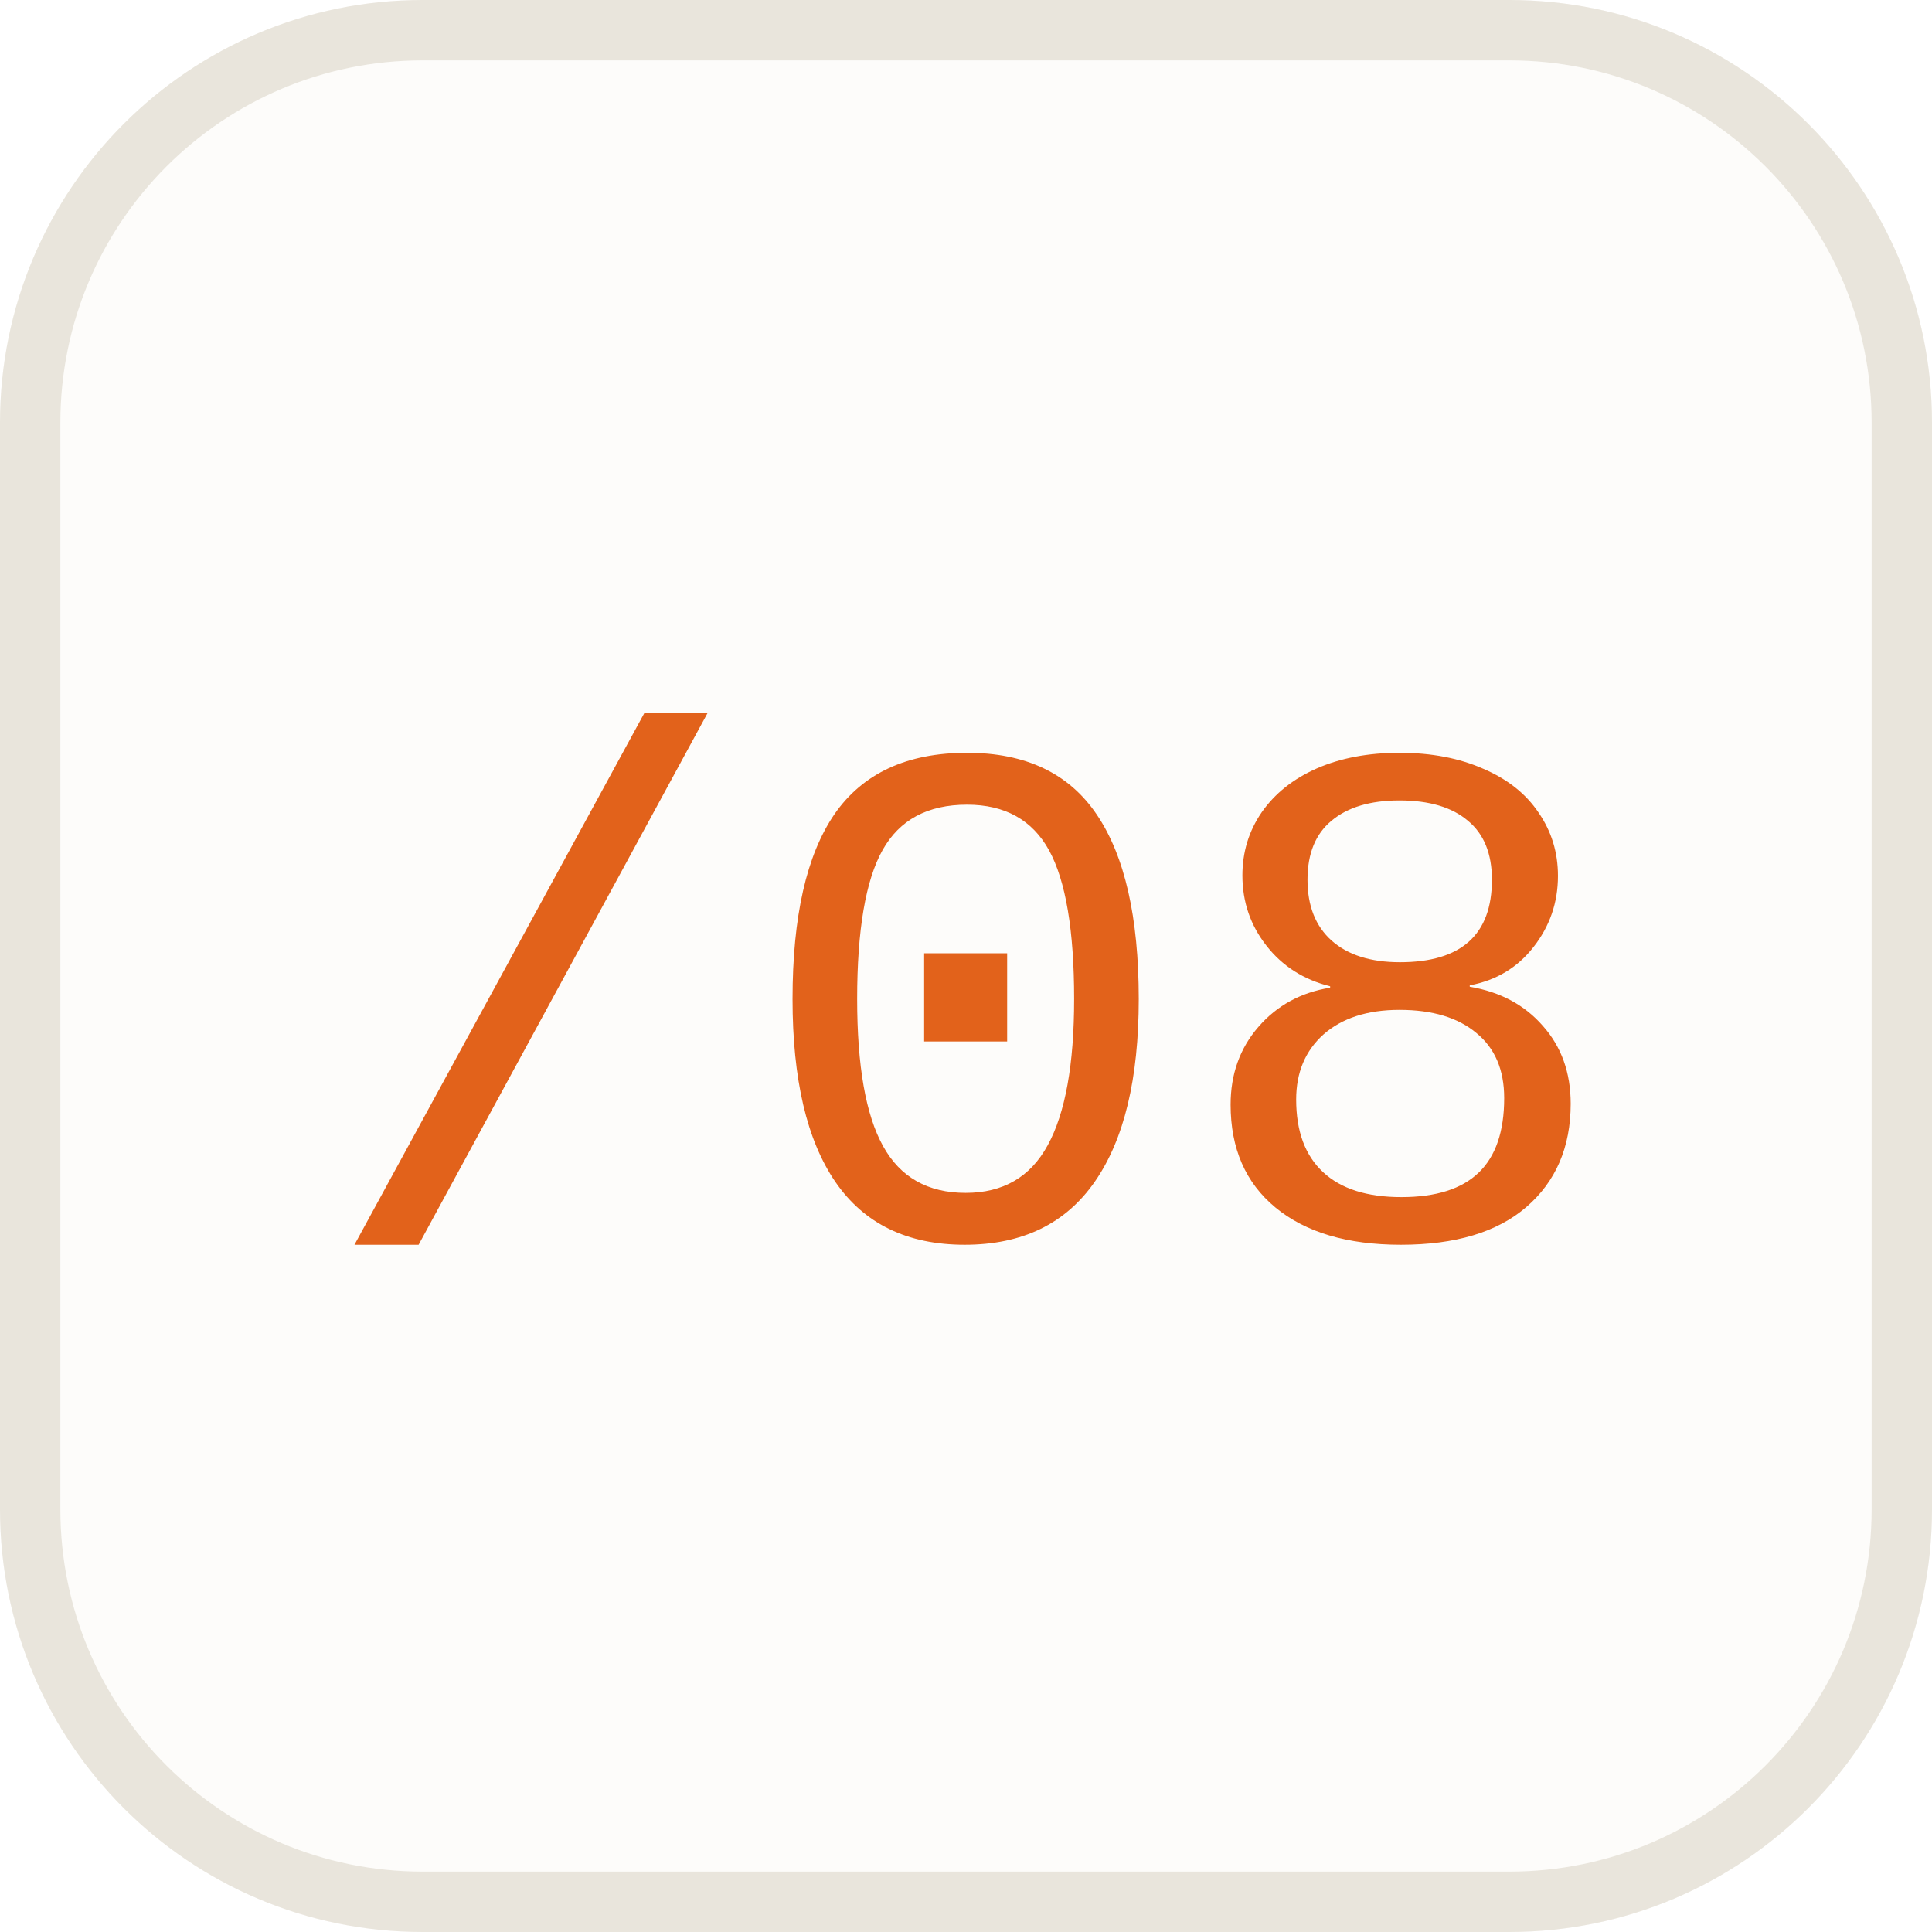
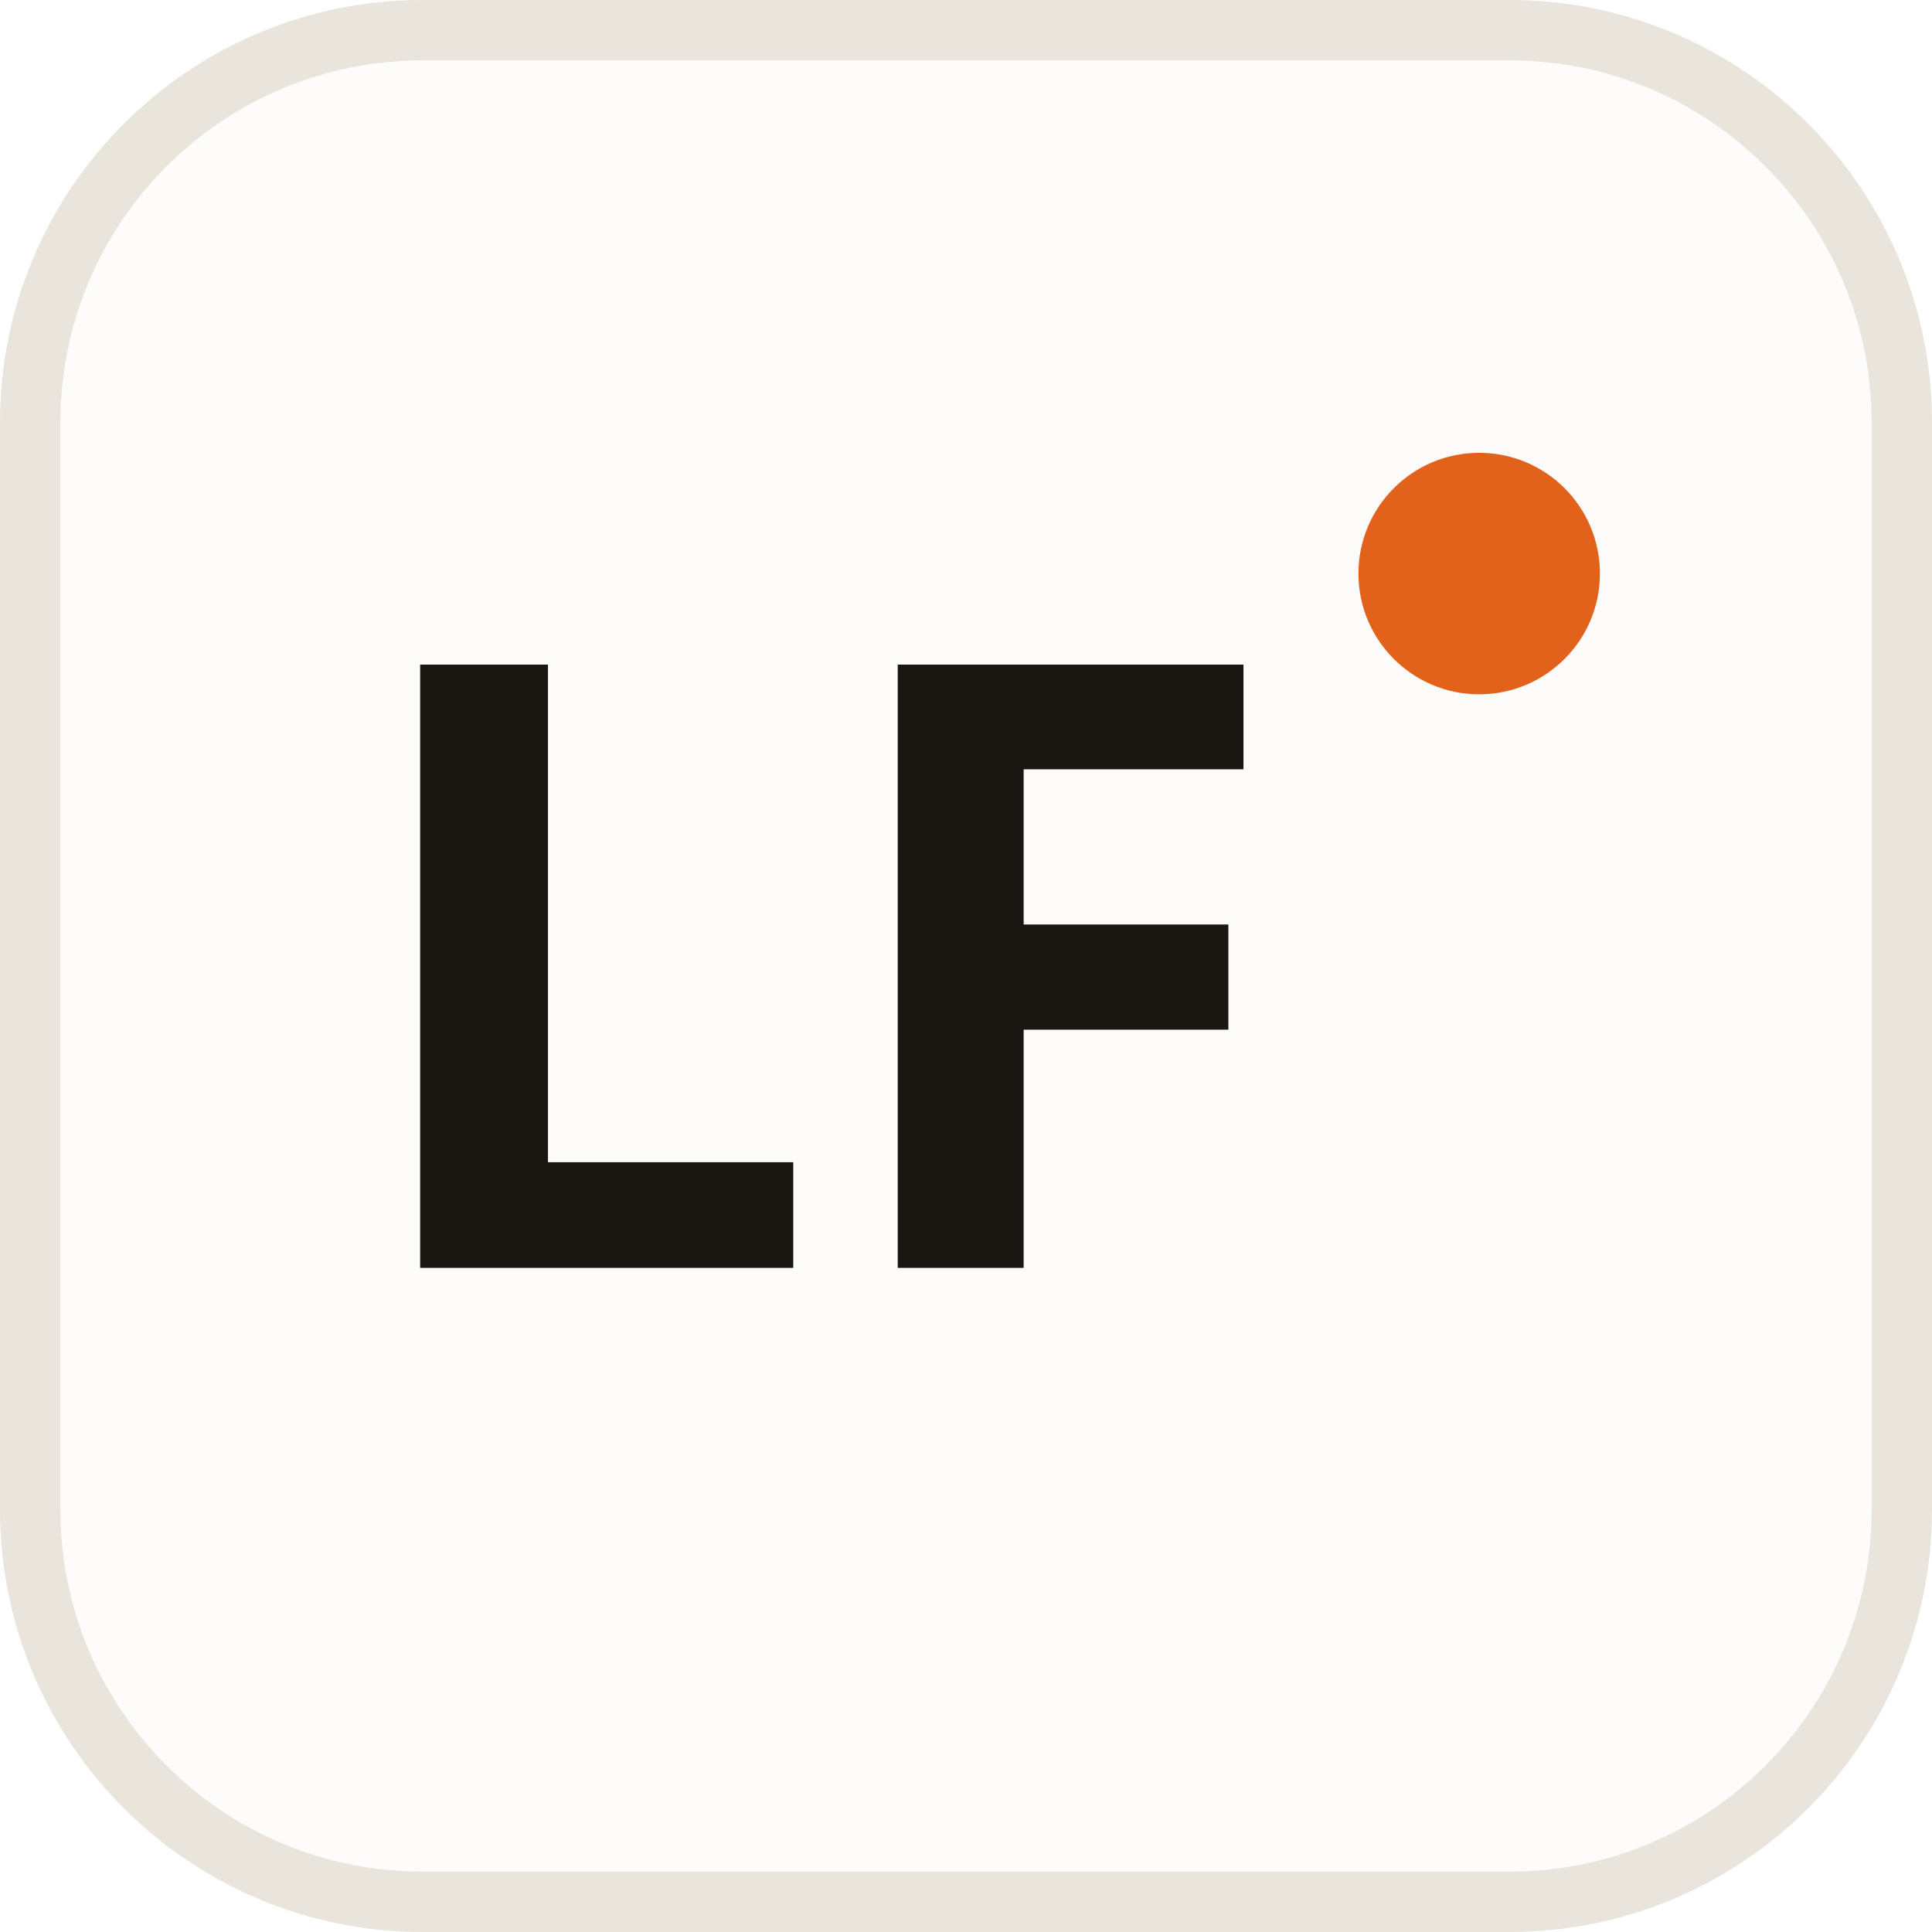
<svg xmlns="http://www.w3.org/2000/svg" viewBox="0 0 64 64">
  <rect width="64" height="64" rx="14" fill="#FDFCFA" />
  <rect x="1" y="1" width="62" height="62" rx="13" fill="none" stroke="#E9E5DC" stroke-width="2" />
-   <text x="32" y="41" text-anchor="middle" font-family="'IBM Plex Mono', 'Courier New', monospace" font-size="24" font-weight="500" fill="#E2621B">/08</text>
+   <text x="27" y="42" text-anchor="middle" font-family="'Instrument Sans', 'Segoe UI', sans-serif" font-size="28" font-weight="600" fill="#1A1712">LF</text>
+   <circle cx="49" cy="19" r="4" fill="#E2621B" />
</svg>
